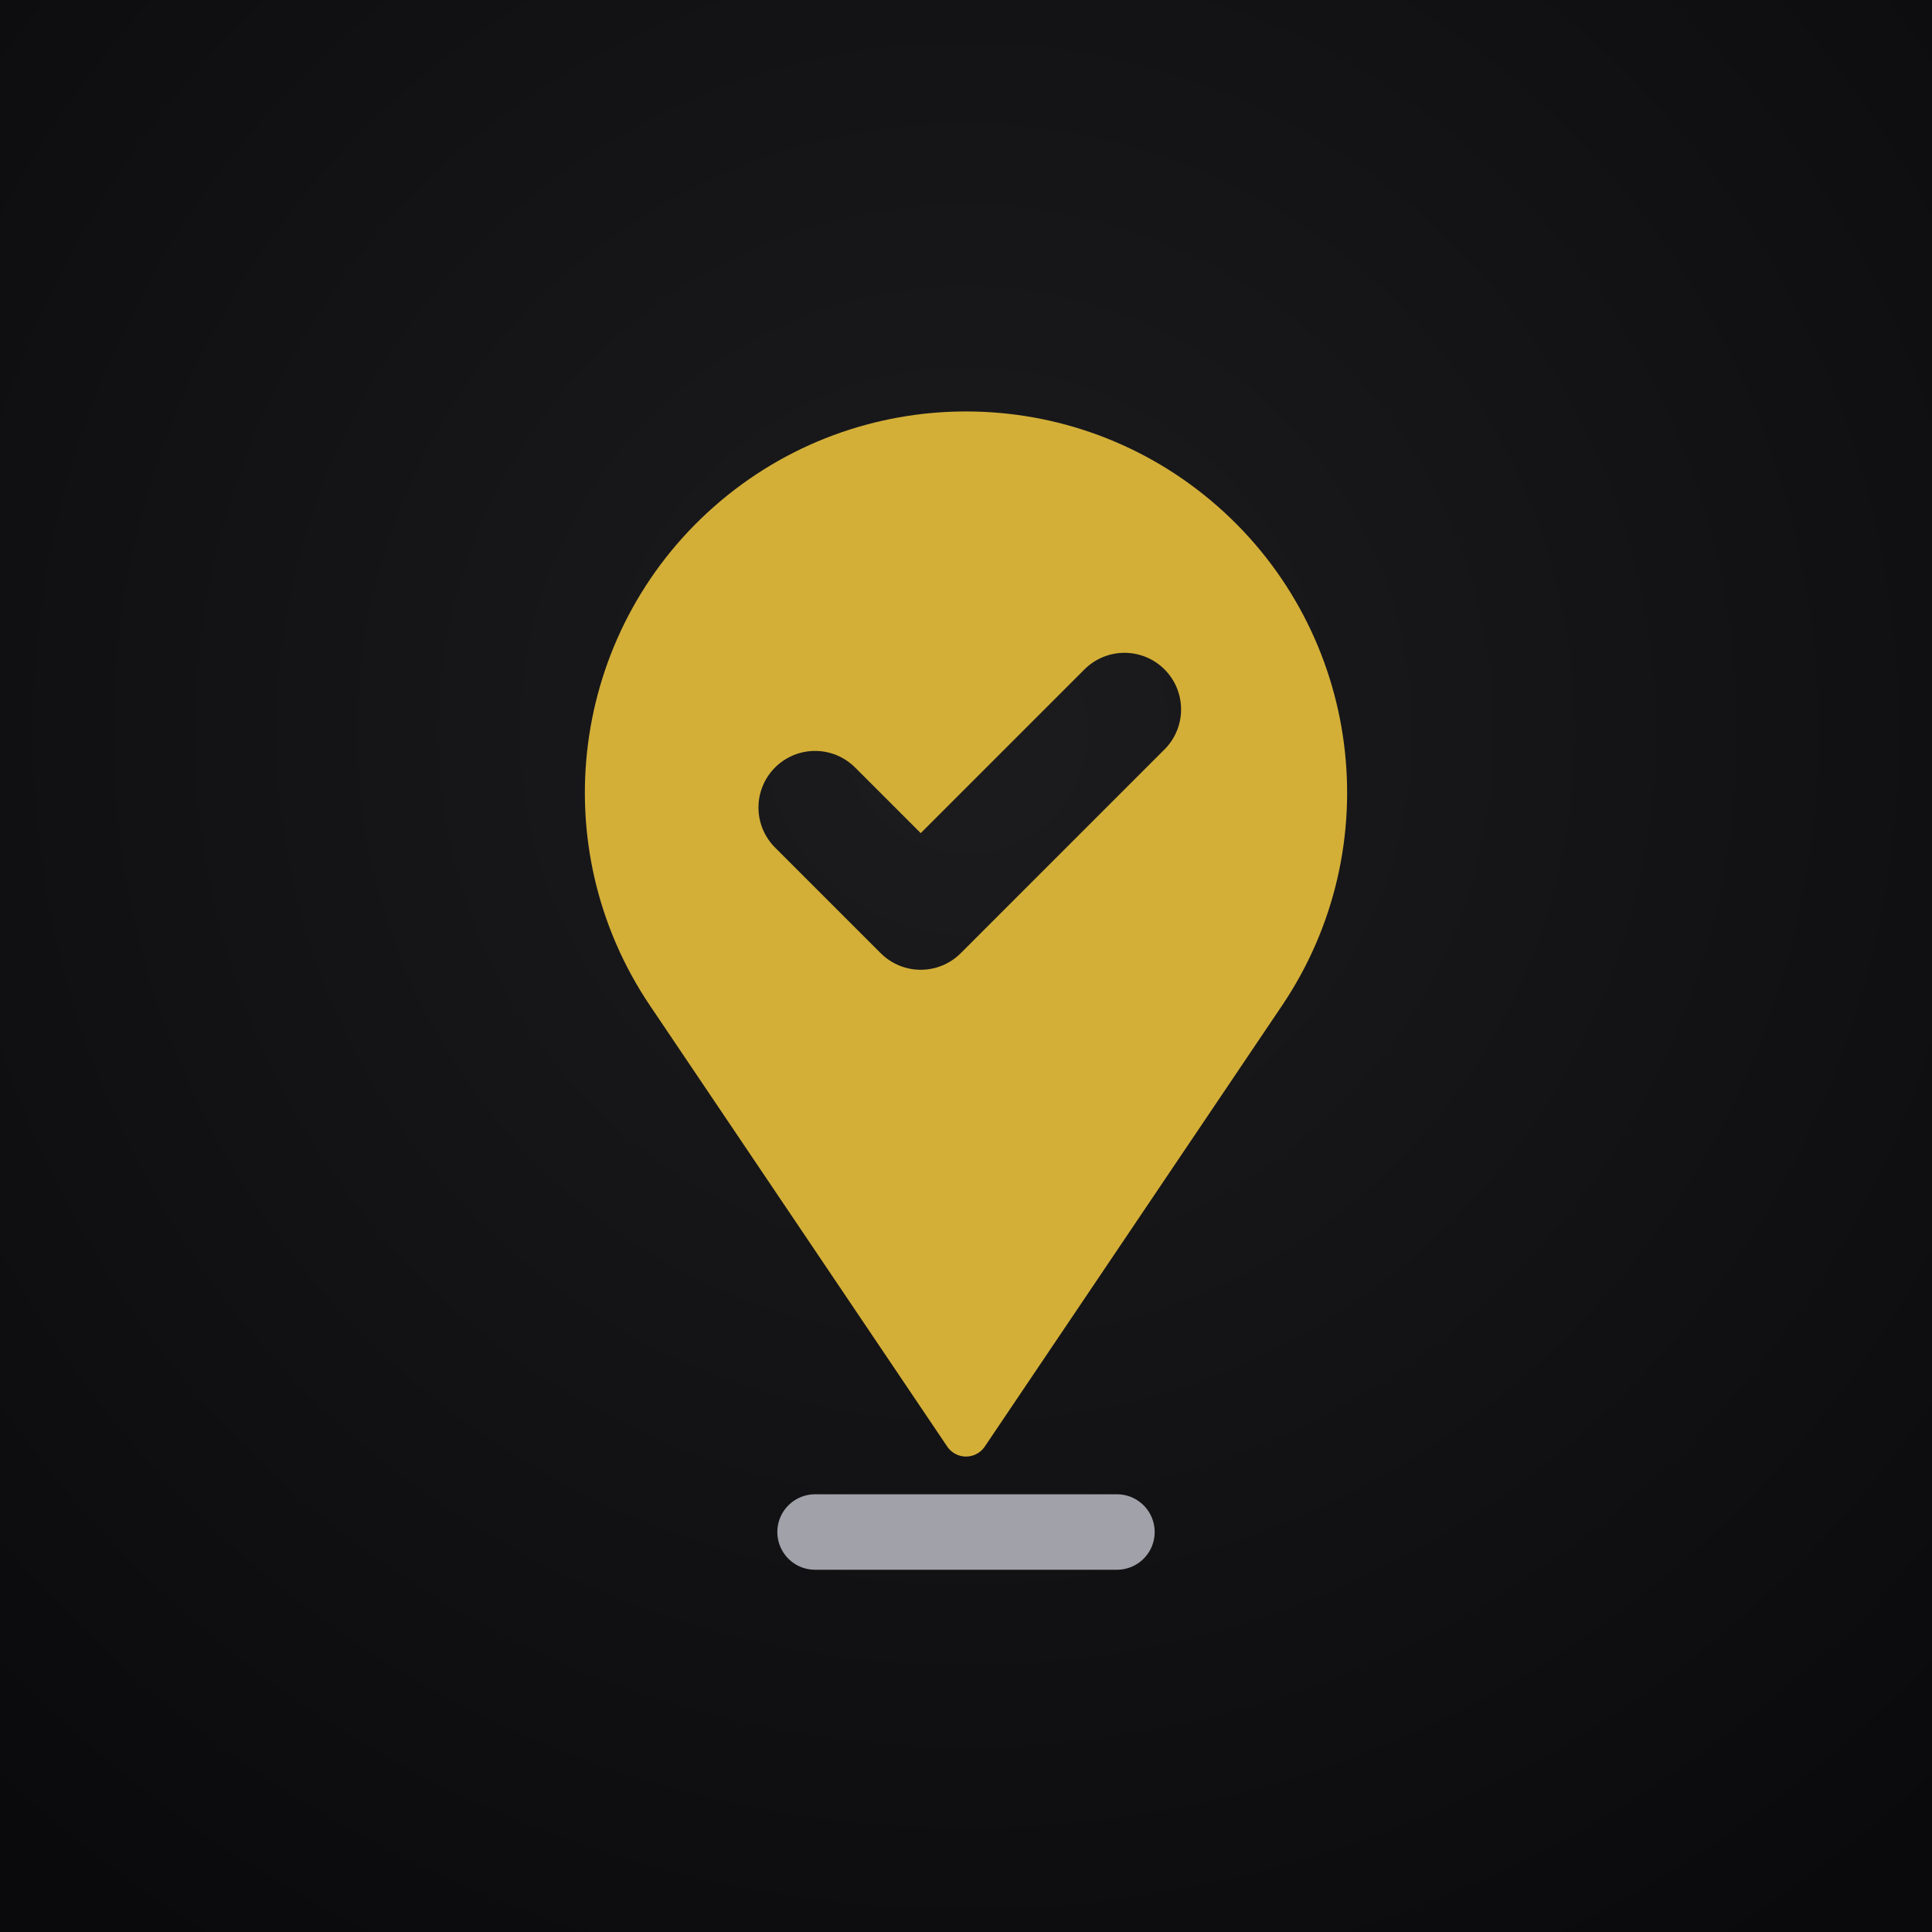
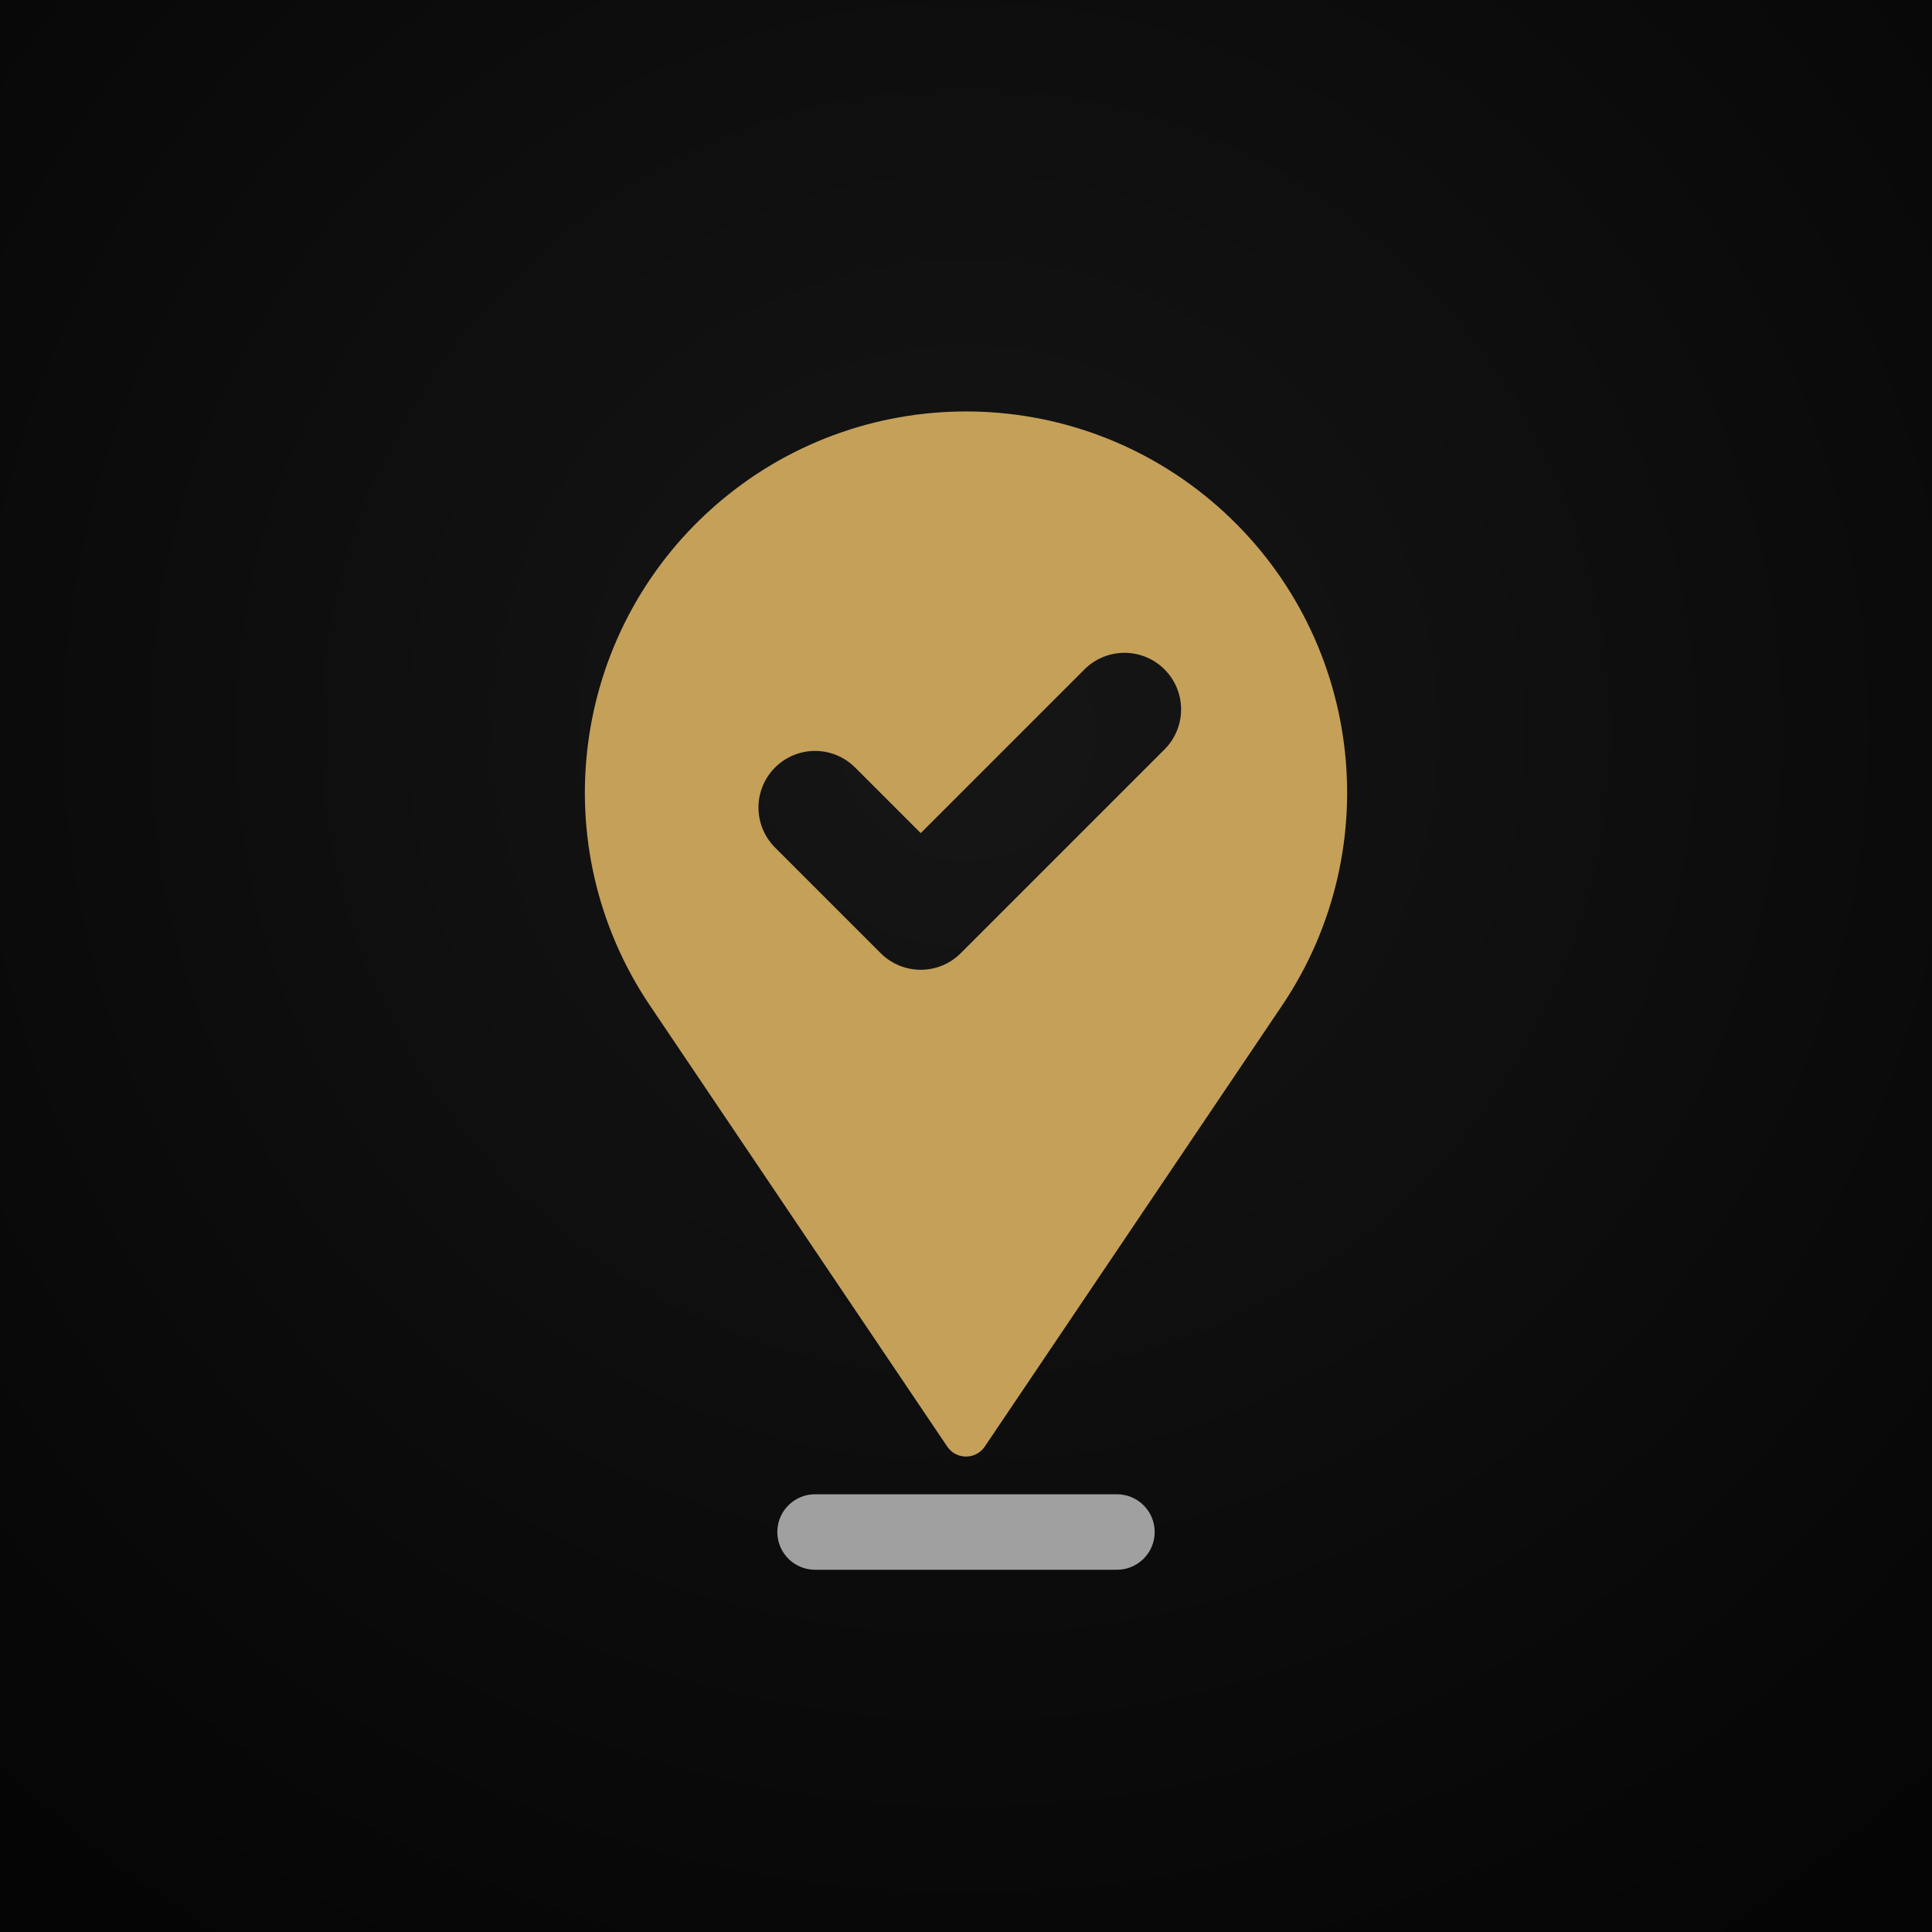
<svg xmlns="http://www.w3.org/2000/svg" width="1024" height="1024" viewBox="0 0 1024 1024">
  <defs>
    <radialGradient id="bg" cx="50%" cy="38%" r="75%">
-       <stop offset="0" stop-color="#1C1C1F" />
-       <stop offset="1" stop-color="#0A0A0C" />
+       <stop offset="0" stop-color="#161616" />
+       <stop offset="1" stop-color="#050505" />
    </radialGradient>
  </defs>
  <rect width="1024" height="1024" fill="url(#bg)" />
  <defs>
    <mask id="mD" maskUnits="userSpaceOnUse" x="0" y="0" width="1024" height="1024">
      <rect width="1024" height="1024" fill="#fff" />
      <path d="M432,428 L488,484 L596,376" fill="none" stroke="#000" stroke-width="60" stroke-linecap="round" stroke-linejoin="round" />
    </mask>
  </defs>
-   <path d="M 354.4,526.2 A 190 190 0 1 1 669.6,526.2 L 512,760 Z" fill="#D4AF37" stroke="#D4AF37" stroke-width="24" stroke-linejoin="round" mask="url(#mD)" />
-   <path d="M432,812 L592,812" stroke="#A1A1AA" stroke-width="40" stroke-linecap="round" />
+   <path d="M 354.4,526.2 A 190 190 0 1 1 669.6,526.2 L 512,760 Z" fill="#C5A059" stroke="#C5A059" stroke-width="24" stroke-linejoin="round" mask="url(#mD)" />
+   <path d="M432,812 L592,812" stroke="#A0A0A0" stroke-width="40" stroke-linecap="round" />
</svg>
